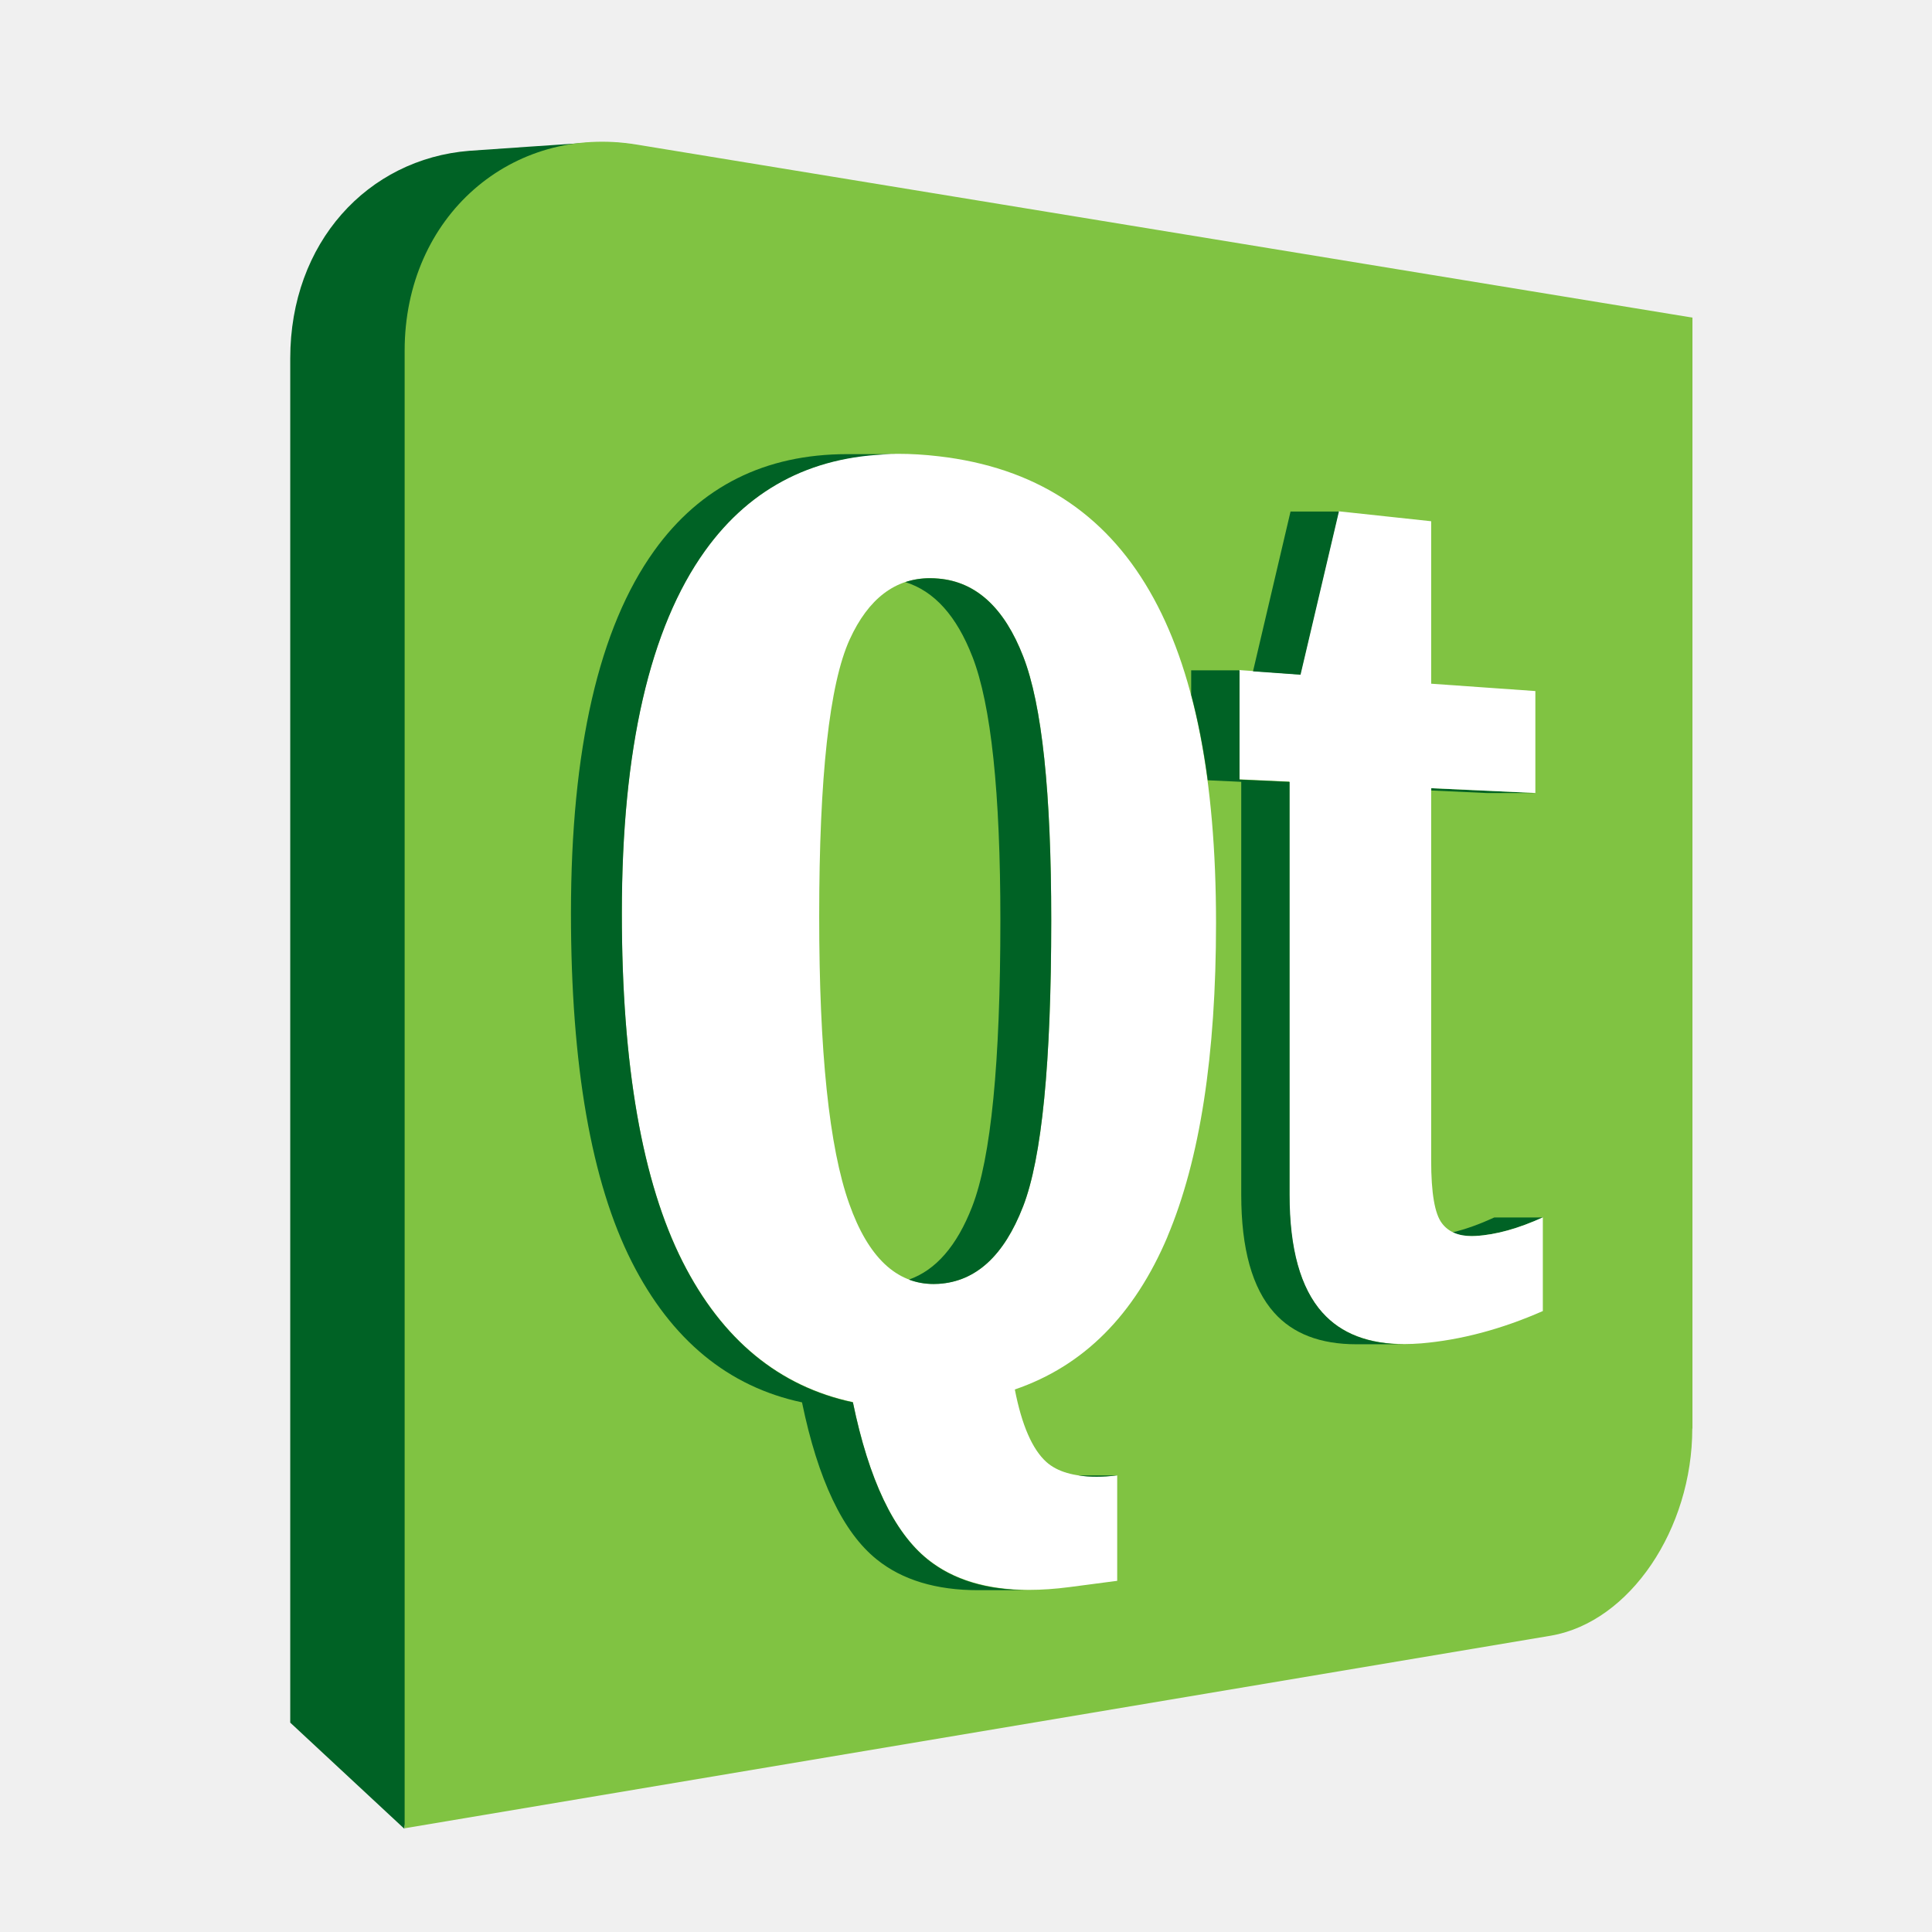
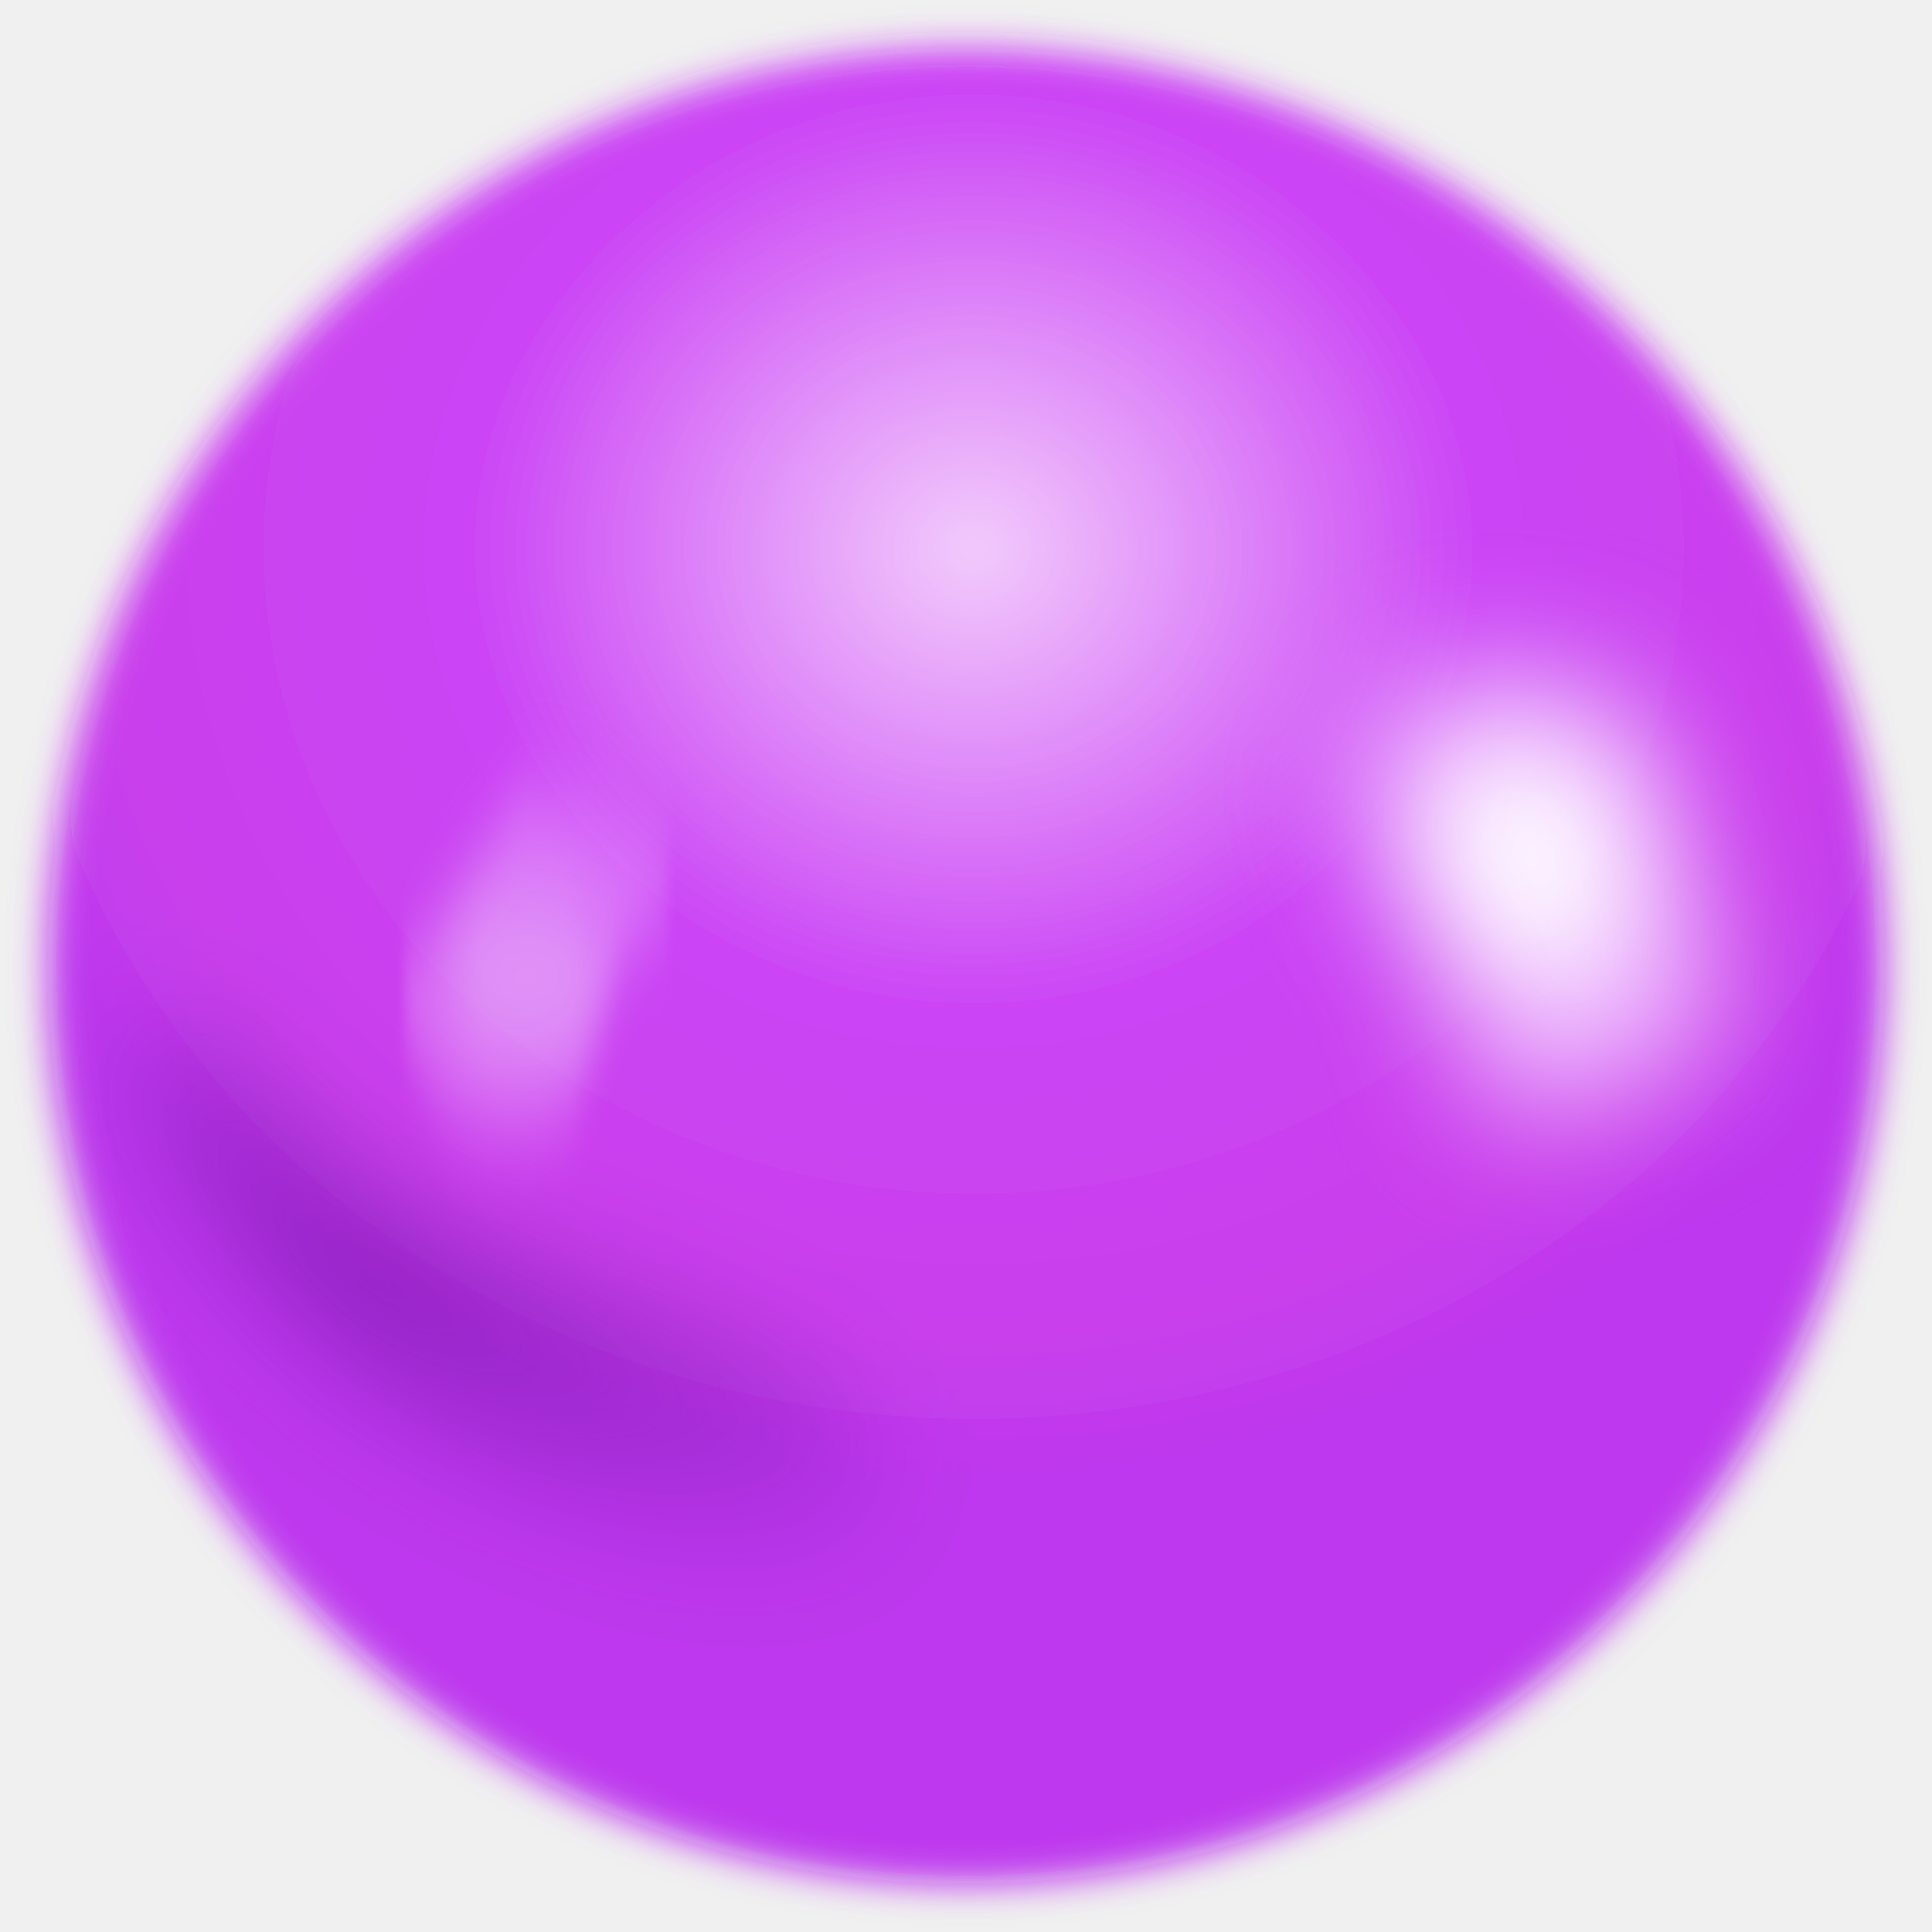
- <svg xmlns="http://www.w3.org/2000/svg" height="44px" version="1.1" viewBox="0 0 44 44" width="44px" x="0px" y="0px" id="svg2">
-   <defs id="defs16">
-     </defs>
-   <g transform="matrix(0.1830878,0,0,0.1830878,6.610095,3.23852)" id="g3">
-     <path d="M 43.09,0.359 C 40.94,0.004 38.84,-0.082 36.81,0.078 31.968,0.395 27.123,0.736 22.28,1.07 9.62,2.082 0,12.5 0,26.89 l 0,169.7 14.19,13.2 28.87,-209.42 0.03,-0.011 z" style="fill:#006225" id="path5" />
-     <path d="m 174.4,160 c 0,12.5 -7.75,24.07 -17.57,25.77 L 14.23,209.73 V 25.93 C 14.23,9.21 27.57,-2.27 43.12,0.3 l 131.3,21.52 v 138.2 z" style="fill:#80c342" id="path7" />
-     <path d="m 154.9,80.96 -12.96,-0.598 0,0.278 6.945,0.32 6.016,0 z" style="fill:#006225" id="path11" />
-     <path d="m 144.6,135.6 c 0.66,0.328 1.43,0.476 2.351,0.476 0.161,0 0.329,-0.004 0.497,-0.016 2.55,-0.148 5.32,-0.933 8.343,-2.308 h -6.015 c -1.821,0.832 -3.532,1.457 -5.176,1.848 z" style="fill:#006225" id="path13" />
-     <path id="path17" style="fill:#ffffff" d="m 91.15,132.4 c 2.351,-6.051 3.511,-17.91 3.511,-35.62 0,-15.89 -1.148,-26.82 -3.484,-32.81 -2.336,-6.027 -5.832,-9.281 -10.52,-9.691 -0.359,-0.031 -0.714,-0.051 -1.058,-0.051 -4.34,0 -7.68,2.535 -10.01,7.625 -2.52,5.543 -3.793,17.04 -3.793,34.44 0,16.82 1.238,28.75 3.734,35.75 2.356,6.672 5.879,9.976 10.5,9.976 0.207,0 0.41,-0.008 0.621,-0.019 4.633,-0.293 8.121,-3.496 10.49,-9.602 m 17.98,3.75 c -4.117,9.707 -10.39,16.06 -18.99,19 0.867,4.449 2.176,7.441 3.922,9.019 1.351,1.211 3.433,1.821 6.222,1.821 0.805,0 1.668,-0.055 2.59,-0.157 v 13.12 l -5.961,0.782 c -1.758,0.23 -3.426,0.343 -5.004,0.343 -5.218,0 -9.445,-1.265 -12.62,-3.824 -4.207,-3.379 -7.308,-9.894 -9.297,-19.54 -9.136,-1.945 -16.26,-7.754 -21.19,-17.5 -5.004,-9.902 -7.551,-24.39 -7.551,-43.34 0,-20.43 3.484,-35.51 10.34,-45.07 5.789,-8.07 13.86,-12.04 24.02,-12.04 1.629,0 3.309,0.102 5.043,0.305 11.95,1.375 20.62,7.016 26.26,16.79 5.535,9.562 8.254,23.27 8.254,41.26 0,16.48 -2,29.45 -6.043,39.02 z M 130.4,45.91 l 11.52,1.238 0,20.21 12.96,0.914 0,12.68 -12.96,-0.598 0,46.33 c 0,4.032 0.445,6.625 1.34,7.789 0.8,1.067 2.046,1.594 3.71,1.594 0.161,0 0.329,-0.004 0.497,-0.016 2.55,-0.148 5.32,-0.933 8.343,-2.308 v 11.65 c -5.136,2.258 -10.18,3.598 -15.12,4.02 -0.718,0.055 -1.41,0.086 -2.078,0.086 -4.48,0 -7.906,-1.301 -10.25,-3.934 -2.73,-3.051 -4.09,-7.949 -4.09,-14.67 V 79.535 L 118.046,79.25 V 65.66 l 7.586,0.547 4.773,-20.3 z" />
-     <path d="m 100.3,166 c 0.809,0 1.672,-0.055 2.59,-0.157 H 98.054 C 98.73,165.949 99.507,166 100.3,166 z" style="fill:#006225" id="path19" />
-     <path id="path21" style="fill:#006225" d="m 84.85,63.98 c 2.336,5.997 3.484,16.92 3.484,32.81 0,17.7 -1.16,29.57 -3.512,35.62 -1.894,4.879 -4.527,7.902 -7.863,9.07 0.965,0.368 1.992,0.551 3.078,0.551 0.207,0 0.41,-0.008 0.621,-0.019 4.633,-0.293 8.121,-3.496 10.49,-9.602 2.351,-6.051 3.511,-17.91 3.511,-35.62 0,-15.89 -1.148,-26.82 -3.484,-32.81 -2.336,-6.027 -5.832,-9.281 -10.52,-9.691 -0.359,-0.031 -0.714,-0.051 -1.058,-0.051 -1.09,0 -2.117,0.16 -3.082,0.481 h -0.004 c 3.601,1.121 6.379,4.215 8.336,9.261 z m -2.344,114.3 c -0.113,-0.05 -0.227,-0.105 -0.336,-0.16 -0.012,-0.004 -0.023,-0.012 -0.035,-0.015 -0.102,-0.051 -0.207,-0.106 -0.309,-0.157 -0.019,-0.011 -0.039,-0.019 -0.058,-0.031 -0.09,-0.051 -0.184,-0.098 -0.278,-0.148 -0.027,-0.016 -0.054,-0.036 -0.086,-0.051 -0.082,-0.043 -0.164,-0.09 -0.242,-0.137 -0.039,-0.023 -0.078,-0.047 -0.113,-0.07 -0.07,-0.039 -0.145,-0.082 -0.215,-0.125 -0.047,-0.031 -0.094,-0.059 -0.14,-0.09 -0.059,-0.039 -0.118,-0.074 -0.176,-0.113 -0.059,-0.039 -0.114,-0.075 -0.168,-0.114 -0.051,-0.031 -0.102,-0.066 -0.149,-0.097 -0.066,-0.047 -0.132,-0.094 -0.195,-0.137 -0.039,-0.027 -0.078,-0.055 -0.113,-0.082 -0.078,-0.055 -0.153,-0.113 -0.231,-0.172 -0.023,-0.016 -0.05,-0.035 -0.078,-0.055 -0.098,-0.078 -0.199,-0.156 -0.297,-0.234 -4.207,-3.379 -7.308,-9.894 -9.297,-19.54 -9.136,-1.945 -16.26,-7.754 -21.19,-17.5 -5.004,-9.902 -7.551,-24.39 -7.551,-43.34 0,-20.43 3.484,-35.51 10.34,-45.07 5.789,-8.07 13.86,-12.04 24.02,-12.04 h -6.351 c -10.15,0.008 -18.22,3.977 -24,12.04 -6.855,9.563 -10.34,24.64 -10.34,45.07 0,18.95 2.547,33.44 7.551,43.34 4.934,9.75 12.05,15.56 21.19,17.5 1.989,9.641 5.09,16.16 9.297,19.54 3.176,2.559 7.403,3.824 12.62,3.824 0.098,0 0.199,0 0.297,-0.004 h 5.539 c -3.406,-0.05 -6.383,-0.66 -8.906,-1.828 L 82.498,178.28 z M 128.4,145.6 c -2.73,-3.051 -4.09,-7.949 -4.09,-14.67 V 79.57 l -6.226,-0.285 v -13.59 h -6.016 v 3.035 c 0.871,3.273 1.555,6.82 2.063,10.64 l 4.164,0.192 v 51.36 c 0,6.723 1.367,11.62 4.09,14.67 2.343,2.633 5.765,3.934 10.25,3.934 h 6.015 c -4.48,0 -7.906,-1.301 -10.25,-3.934 z m 2.043,-99.66 -6.016,0 -4.668,19.88 5.911,0.422 4.773,-20.3 z" />
+ <svg xmlns="http://www.w3.org/2000/svg" xmlns:xlink="http://www.w3.org/1999/xlink" width="120" height="120" id="svg2" version="1.1">
+   <defs id="defs4">
+     <linearGradient id="linearGradient3817">
+       <stop style="stop-color:#4f0080;stop-opacity:1;" offset="0" id="stop3819" />
+       <stop style="stop-color:#430080;stop-opacity:0;" offset="1" id="stop3821" />
+     </linearGradient>
+     <linearGradient id="linearGradient3775">
+       <stop style="stop-color:#ffffff;stop-opacity:1;" offset="0" id="stop3777" />
+       <stop id="stop3803" offset="0.5" style="stop-color:#ffffff;stop-opacity:1;" />
+       <stop style="stop-color:#ebb1fd;stop-opacity:1;" offset="1" id="stop3779" />
+     </linearGradient>
+     <linearGradient id="linearGradient3760">
+       <stop style="stop-color:#f3c4ff;stop-opacity:1;" offset="0" id="stop3762" />
+       <stop id="stop3768" offset="0.492" style="stop-color:#c31ff7;stop-opacity:1;" />
+       <stop id="stop3805" offset="0.875" style="stop-color:#c015ea;stop-opacity:1;" />
+       <stop style="stop-color:#b20fee;stop-opacity:1;" offset="1" id="stop3764" />
+     </linearGradient>
+     <radialGradient xlink:href="#linearGradient3760" id="radialGradient3766" cx="249.076" cy="405.088" fx="249.076" fy="405.088" r="60" gradientUnits="userSpaceOnUse" gradientTransform="matrix(1.101015,0.00841794,-0.00764539,0.9999708,-22.06347,-2.084871)" />
+     <radialGradient xlink:href="#linearGradient3775" id="radialGradient3781" cx="94.954" cy="53.582" fx="94.954" fy="53.582" r="9.091" gradientTransform="matrix(0.8998141,-0.4362735,0.4444444,0.9166667,-14.30135,45.89127)" gradientUnits="userSpaceOnUse" />
+     <filter id="filter3813" x="-0.157" width="1.314" y="-0.204" height="1.407">
+       <feGaussianBlur stdDeviation="3.262" id="feGaussianBlur3815" />
+     </filter>
+     <radialGradient xlink:href="#linearGradient3817" id="radialGradient3823" cx="22.796" cy="79.582" fx="22.796" fy="79.582" r="32.772" gradientTransform="matrix(1.570244,0.2465919,-0.1281024,0.8157282,-2.804718,8.083997)" gradientUnits="userSpaceOnUse" />
+     <radialGradient xlink:href="#linearGradient3775-2" id="radialGradient3781-8" cx="94.954" cy="53.582" fx="94.954" fy="53.582" r="9.091" gradientTransform="matrix(0.8998141,-0.4362735,0.4444444,0.9166667,-14.30135,45.89127)" gradientUnits="userSpaceOnUse" />
+     <linearGradient id="linearGradient3775-2">
+       <stop style="stop-color:#ffffff;stop-opacity:1;" offset="0" id="stop3777-8" />
+       <stop id="stop3803-2" offset="0.5" style="stop-color:#ffffff;stop-opacity:1;" />
+       <stop style="stop-color:#ecb1fd;stop-opacity:1;" offset="1" id="stop3779-9" />
+     </linearGradient>
+     <filter color-interpolation-filters="sRGB" id="filter3799-9" x="-0.262" width="1.524" y="-0.202" height="1.403">
+       <feGaussianBlur stdDeviation="2.673" id="feGaussianBlur3801-9" />
+     </filter>
+     <radialGradient r="9.091" fy="53.582" fx="94.954" cy="53.582" cx="94.954" gradientTransform="matrix(0.8998141,-0.4362735,0.4444444,0.9166667,125.1572,427.5461)" gradientUnits="userSpaceOnUse" id="radialGradient3843" xlink:href="#linearGradient3775-2" />
+     <filter id="filter3874" x="0" y="0" width="1" height="1" color-interpolation-filters="sRGB">
+       <feColorMatrix id="feColorMatrix3876" type="saturate" values="1" result="fbSourceGraphic" />
+       <feColorMatrix id="feColorMatrix3878" in="fbSourceGraphic" values="-1 0 0 0 1 0 -1 0 0 1 0 0 -1 0 1 0 0 0 1 0 " result="fbSourceGraphic" />
+       <feColorMatrix result="fbSourceGraphicAlpha" in="fbSourceGraphic" values="0 0 0 -1 0 0 0 0 -1 0 0 0 0 -1 0 0 0 0 1 0" id="feColorMatrix3920" />
+       <feColorMatrix id="feColorMatrix3922" values="1" in="fbSourceGraphic" type="saturate" result="result2" />
+       <feFlood id="feFlood3924" flood-color="rgb(254,102,0)" flood-opacity="1" result="result1" />
+       <feBlend id="feBlend3926" in2="result2" mode="multiply" in="result1" result="result3" />
+       <feComposite id="feComposite3928" in2="fbSourceGraphic" operator="in" k2="1" result="result4" />
+     </filter>
+     <filter id="filter3940" x="-0.399" width="1.797" y="-0.327" height="1.655">
+       <feGaussianBlur stdDeviation="3.858" id="feGaussianBlur3942" />
+     </filter>
+     <filter id="filter6829">
+       <feGaussianBlur stdDeviation="1.2" id="feGaussianBlur6831" />
+     </filter>
+   </defs>
+   <g id="layer1" transform="translate(-188.5714,-372.3622)">
+     <path style="opacity:0.811;fill:url(#radialGradient3766);fill-opacity:1;stroke:none;filter:url(#filter6829)" id="path2985" d="m 308.571,432.362 a 60,60 0 1 1 -120,0 60,60 0 1 1 120,0 z" transform="matrix(0.95,0,0,0.95,12.42857,21.61811)" />
+     <path transform="translate(188.5714,372.3622)" style="fill:url(#radialGradient3781);fill-opacity:1;stroke:none;filter:url(#filter3940)" d="m 91.924,41.208 c 5.037,0 10.138,1.653 11.112,5.303 l 4.041,15.152 c 0.973,3.65 -7.085,7.829 -12.122,7.829 -5.037,0 -3.23,-5.024 -5.051,-8.334 L 84.348,51.057 c -1.82,-3.31 2.54,-9.849 7.576,-9.849 z" id="rect3772" />
+     <path style="fill:url(#radialGradient3823);fill-opacity:1;stroke:none;filter:url(#filter3813);opacity:0.382" d="m 18.183,68.987 c 0,0 5.051,5.051 9.091,7.071 4.041,2.02 22.223,7.071 24.749,9.596 2.525,2.525 4.603,10.225 -3.03,10.607 C 38.891,96.766 25.254,89.19 20.203,84.14 15.152,79.089 5.556,67.977 8.586,63.937 c 3.03,-4.041 9.596,5.051 9.596,5.051 z" id="path3807" transform="translate(188.5714,372.3622)" />
+     <path style="opacity:0.421;fill:url(#radialGradient3843);fill-opacity:1;stroke:none;filter:url(#filter3799-9)" d="m 231.382,422.863 c 5.037,0 10.138,1.653 11.112,5.303 l 4.041,15.152 c 0.973,3.65 -7.085,7.829 -12.122,7.829 -5.037,0 -3.23,-5.024 -5.051,-8.334 l -5.556,-10.101 c -1.82,-3.31 2.54,-9.849 7.576,-9.849 z" id="rect3772-1" transform="matrix(-0.4194179,-0.5746144,0.5240389,-0.4598963,91.49697,767.8725)" />
  </g>
</svg>
